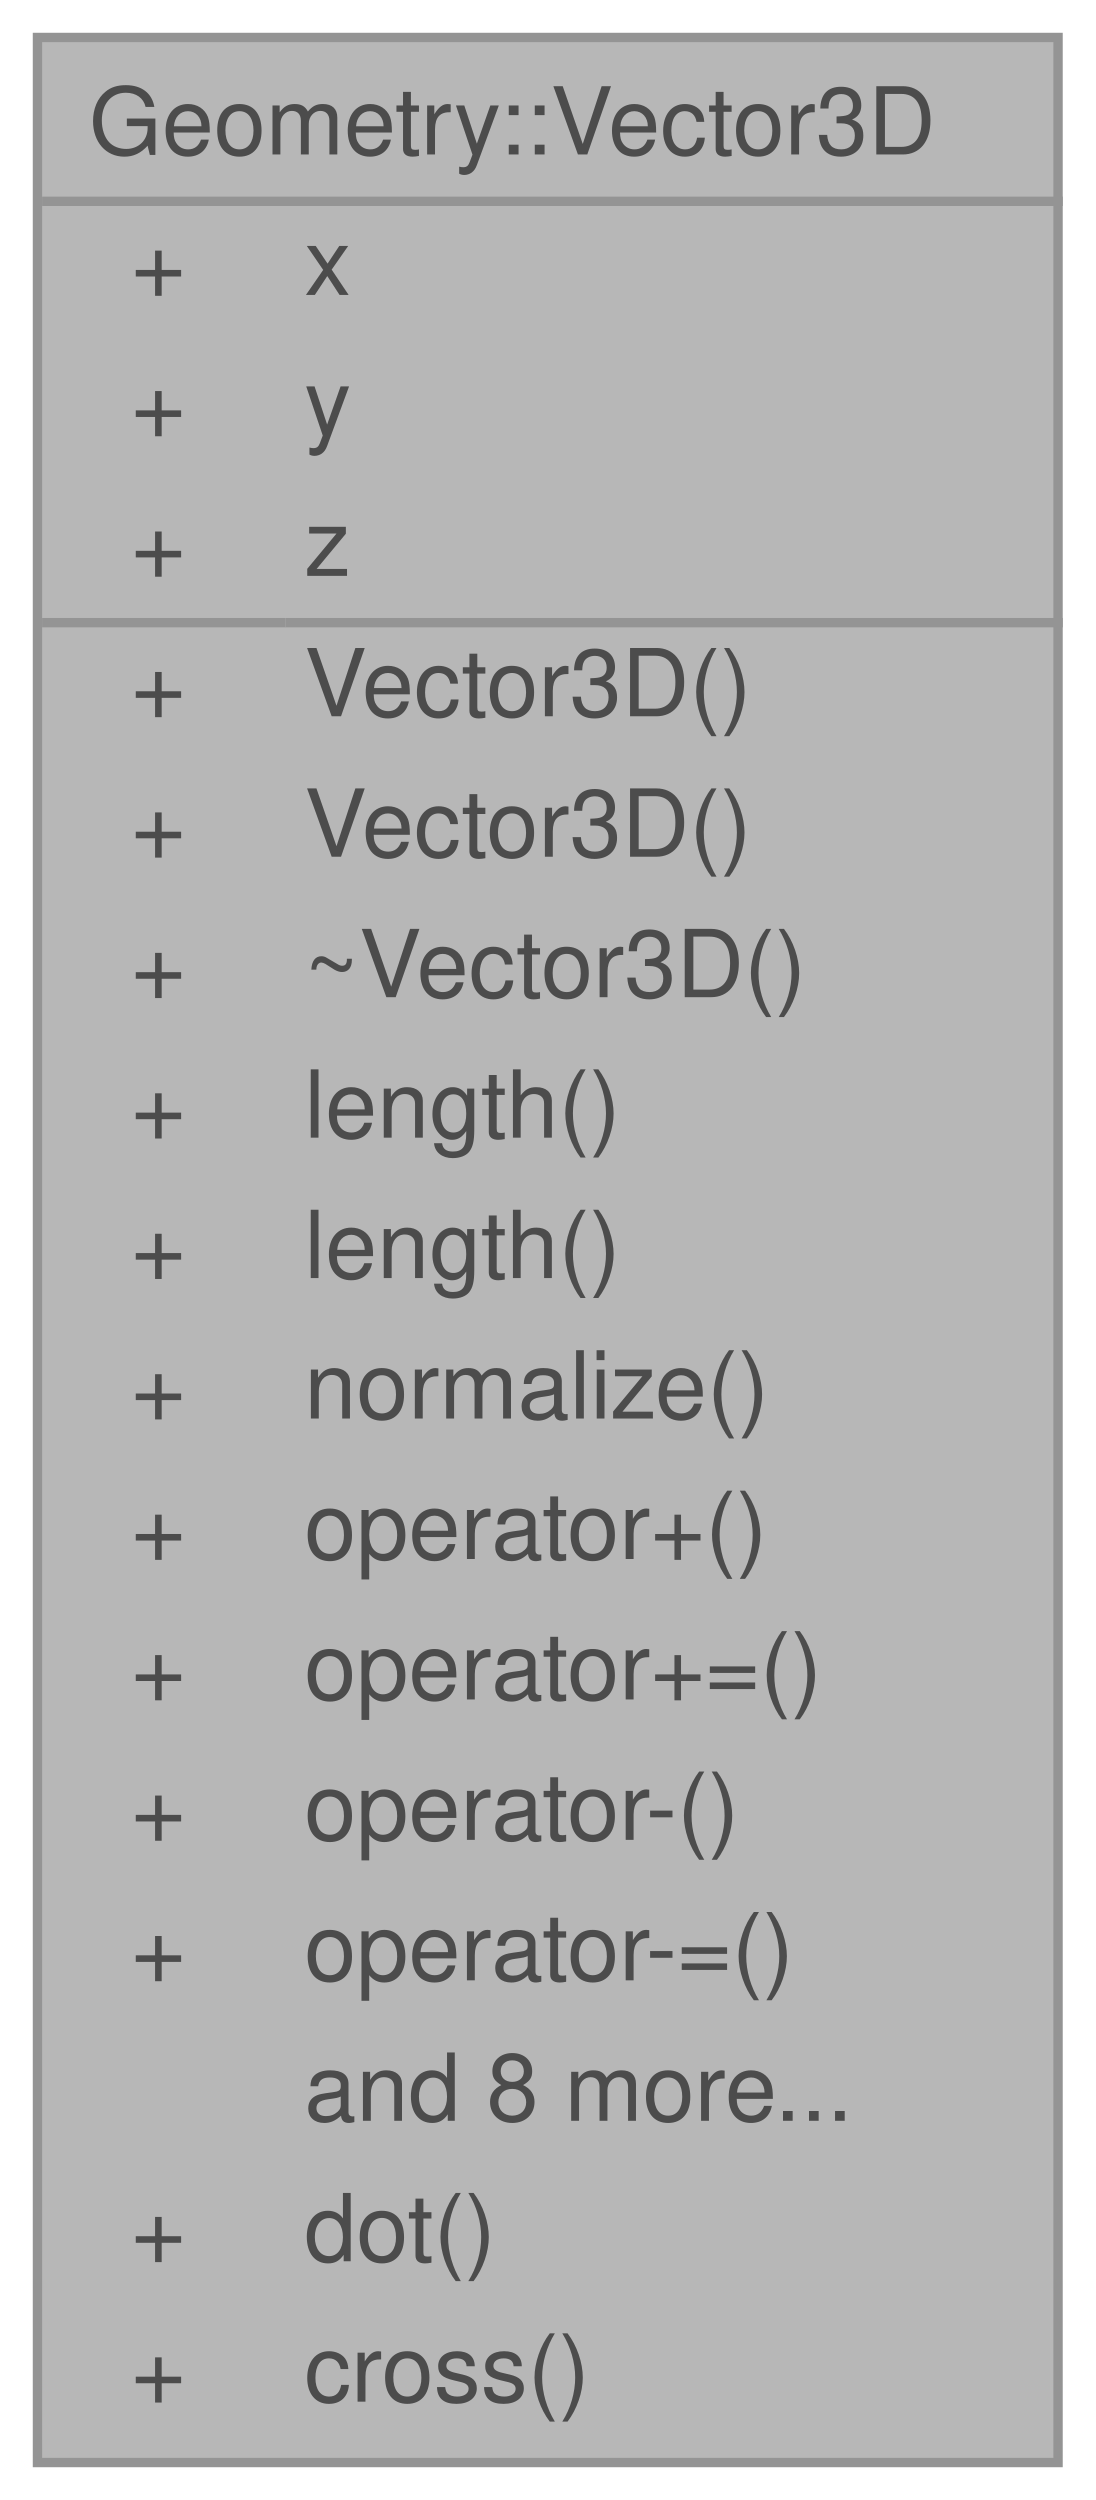
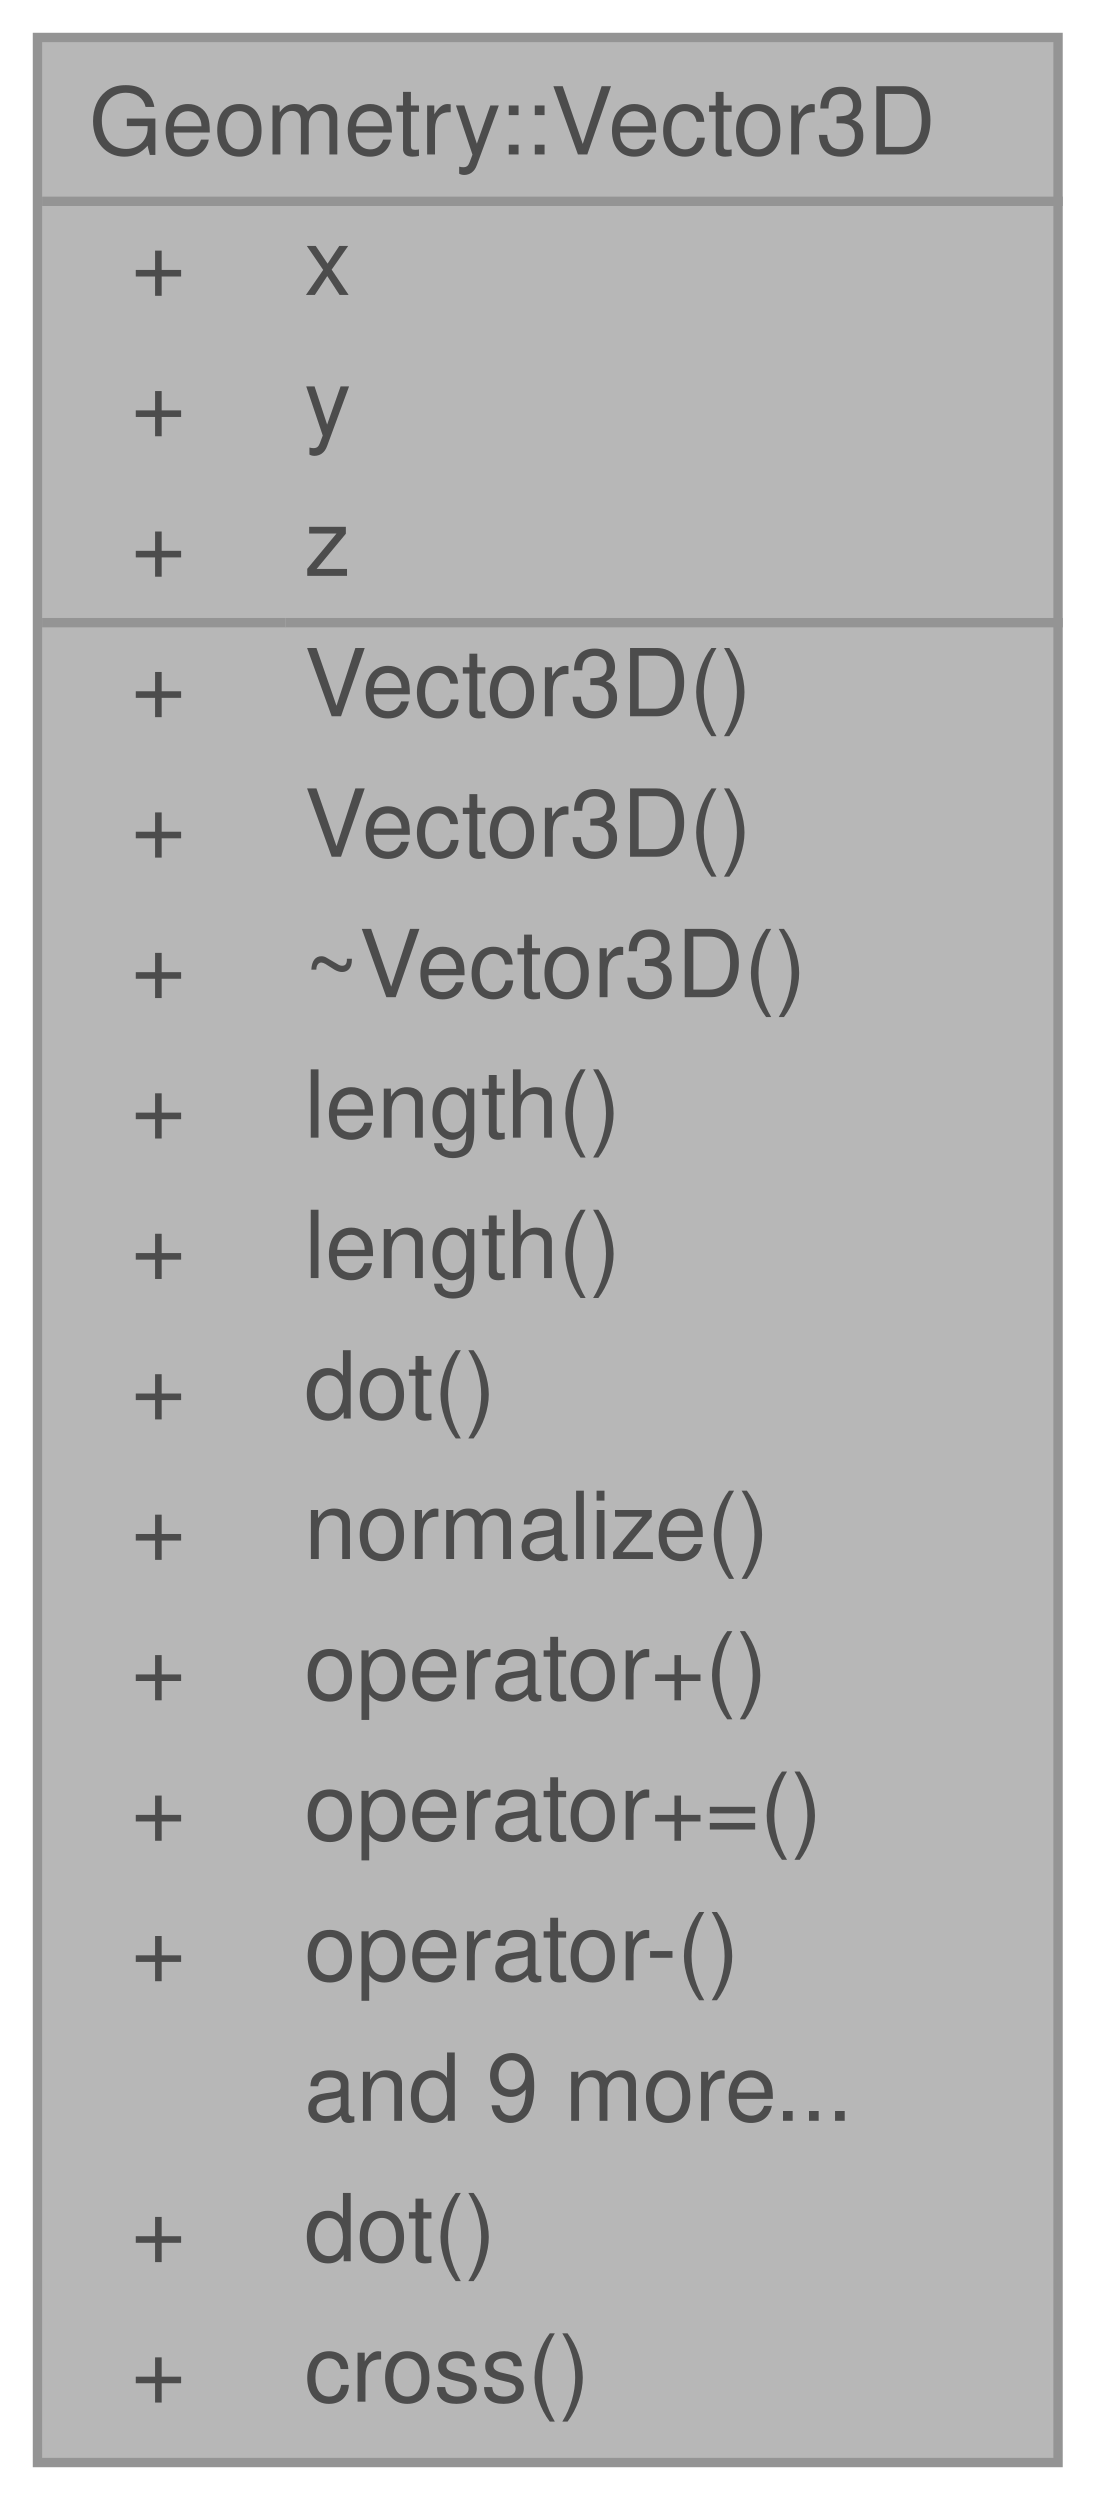
<svg xmlns="http://www.w3.org/2000/svg" xmlns:xlink="http://www.w3.org/1999/xlink" width="117pt" height="267pt" viewBox="0.00 0.00 117.00 267.00">
  <svg id="main" version="1.1" xml:space="preserve">
    <style type="text/css">
.node, .edge {opacity: 0.7;}
.node.selected, .edge.selected {opacity: 1;}
.edge:hover path { stroke: red; }
.edge:hover polygon { stroke: red; fill: red; }
</style>
    <svg id="graph" class="graph">
      <g id="graph0" class="graph" transform="scale(1 1) rotate(0) translate(4 263)">
        <g id="Node000001" class="node">
          <g id="a_Node000001">
            <a xlink:title=" ">
              <polygon fill="#999999" stroke="transparent" points="109,-259 0,-259 0,0 109,0 109,-259" />
              <text text-anchor="start" x="5.5" y="-246.5" font-family="Helvetica,sans-Serif" font-size="10.00">Geometry::Vector3D</text>
              <text text-anchor="start" x="10" y="-231.5" font-family="Helvetica,sans-Serif" font-size="10.00">+</text>
              <text text-anchor="start" x="28.5" y="-231.5" font-family="Helvetica,sans-Serif" font-size="10.00">x</text>
              <text text-anchor="start" x="10" y="-216.5" font-family="Helvetica,sans-Serif" font-size="10.00">+</text>
              <text text-anchor="start" x="28.5" y="-216.5" font-family="Helvetica,sans-Serif" font-size="10.00">y</text>
              <text text-anchor="start" x="10" y="-201.5" font-family="Helvetica,sans-Serif" font-size="10.00">+</text>
              <text text-anchor="start" x="28.5" y="-201.5" font-family="Helvetica,sans-Serif" font-size="10.00">z</text>
              <text text-anchor="start" x="10" y="-186.5" font-family="Helvetica,sans-Serif" font-size="10.00">+</text>
              <text text-anchor="start" x="28.5" y="-186.5" font-family="Helvetica,sans-Serif" font-size="10.00">Vector3D()</text>
              <text text-anchor="start" x="10" y="-171.5" font-family="Helvetica,sans-Serif" font-size="10.00">+</text>
              <text text-anchor="start" x="28.5" y="-171.5" font-family="Helvetica,sans-Serif" font-size="10.00">Vector3D()</text>
              <text text-anchor="start" x="10" y="-156.5" font-family="Helvetica,sans-Serif" font-size="10.00">+</text>
              <text text-anchor="start" x="28.5" y="-156.5" font-family="Helvetica,sans-Serif" font-size="10.00">~Vector3D()</text>
              <text text-anchor="start" x="10" y="-141.5" font-family="Helvetica,sans-Serif" font-size="10.00">+</text>
              <text text-anchor="start" x="28.5" y="-141.5" font-family="Helvetica,sans-Serif" font-size="10.00">length()</text>
              <text text-anchor="start" x="10" y="-126.5" font-family="Helvetica,sans-Serif" font-size="10.00">+</text>
              <text text-anchor="start" x="28.5" y="-126.5" font-family="Helvetica,sans-Serif" font-size="10.00">length()</text>
              <text text-anchor="start" x="10" y="-111.5" font-family="Helvetica,sans-Serif" font-size="10.00">+</text>
-               <text text-anchor="start" x="28.5" y="-111.5" font-family="Helvetica,sans-Serif" font-size="10.00">normalize()</text>
+               <text text-anchor="start" x="28.5" y="-111.5" font-family="Helvetica,sans-Serif" font-size="10.00">dot()</text>
              <text text-anchor="start" x="10" y="-96.5" font-family="Helvetica,sans-Serif" font-size="10.00">+</text>
-               <text text-anchor="start" x="28.5" y="-96.5" font-family="Helvetica,sans-Serif" font-size="10.00">operator+()</text>
+               <text text-anchor="start" x="28.5" y="-96.5" font-family="Helvetica,sans-Serif" font-size="10.00">normalize()</text>
              <text text-anchor="start" x="10" y="-81.5" font-family="Helvetica,sans-Serif" font-size="10.00">+</text>
-               <text text-anchor="start" x="28.5" y="-81.5" font-family="Helvetica,sans-Serif" font-size="10.00">operator+=()</text>
+               <text text-anchor="start" x="28.5" y="-81.5" font-family="Helvetica,sans-Serif" font-size="10.00">operator+()</text>
              <text text-anchor="start" x="10" y="-66.5" font-family="Helvetica,sans-Serif" font-size="10.00">+</text>
-               <text text-anchor="start" x="28.5" y="-66.5" font-family="Helvetica,sans-Serif" font-size="10.00">operator-()</text>
+               <text text-anchor="start" x="28.5" y="-66.5" font-family="Helvetica,sans-Serif" font-size="10.00">operator+=()</text>
              <text text-anchor="start" x="10" y="-51.5" font-family="Helvetica,sans-Serif" font-size="10.00">+</text>
-               <text text-anchor="start" x="28.5" y="-51.5" font-family="Helvetica,sans-Serif" font-size="10.00">operator-=()</text>
-               <text text-anchor="start" x="28.5" y="-36.5" font-family="Helvetica,sans-Serif" font-size="10.00">and 8 more...</text>
+               <text text-anchor="start" x="28.5" y="-51.5" font-family="Helvetica,sans-Serif" font-size="10.00">operator-()</text>
+               <text text-anchor="start" x="28.5" y="-36.5" font-family="Helvetica,sans-Serif" font-size="10.00">and 9 more...</text>
              <text text-anchor="start" x="10" y="-21.5" font-family="Helvetica,sans-Serif" font-size="10.00">+</text>
              <text text-anchor="start" x="28.5" y="-21.5" font-family="Helvetica,sans-Serif" font-size="10.00">dot()</text>
              <text text-anchor="start" x="10" y="-6.5" font-family="Helvetica,sans-Serif" font-size="10.00">+</text>
              <text text-anchor="start" x="28.5" y="-6.5" font-family="Helvetica,sans-Serif" font-size="10.00">cross()</text>
              <polygon fill="#666666" stroke="#666666" points="0.5,-241.5 0.5,-241.5 109.5,-241.5 109.5,-241.5 0.5,-241.5" />
              <polygon fill="#666666" stroke="#666666" points="0.5,-196.5 0.5,-196.5 26.5,-196.5 26.5,-196.5 0.5,-196.5" />
              <polygon fill="#666666" stroke="#666666" points="26.5,-196.5 26.5,-196.5 109.5,-196.5 109.5,-196.5 26.5,-196.5" />
              <polygon fill="none" stroke="#666666" points="0,0 0,-259 109,-259 109,0 0,0" />
            </a>
          </g>
        </g>
      </g>
    </svg>
  </svg>
  <style type="text/css">

[data-mouse-over-selected='false'] { opacity: 0.7; }
[data-mouse-over-selected='true']  { opacity: 1.0; }

</style>
</svg>
